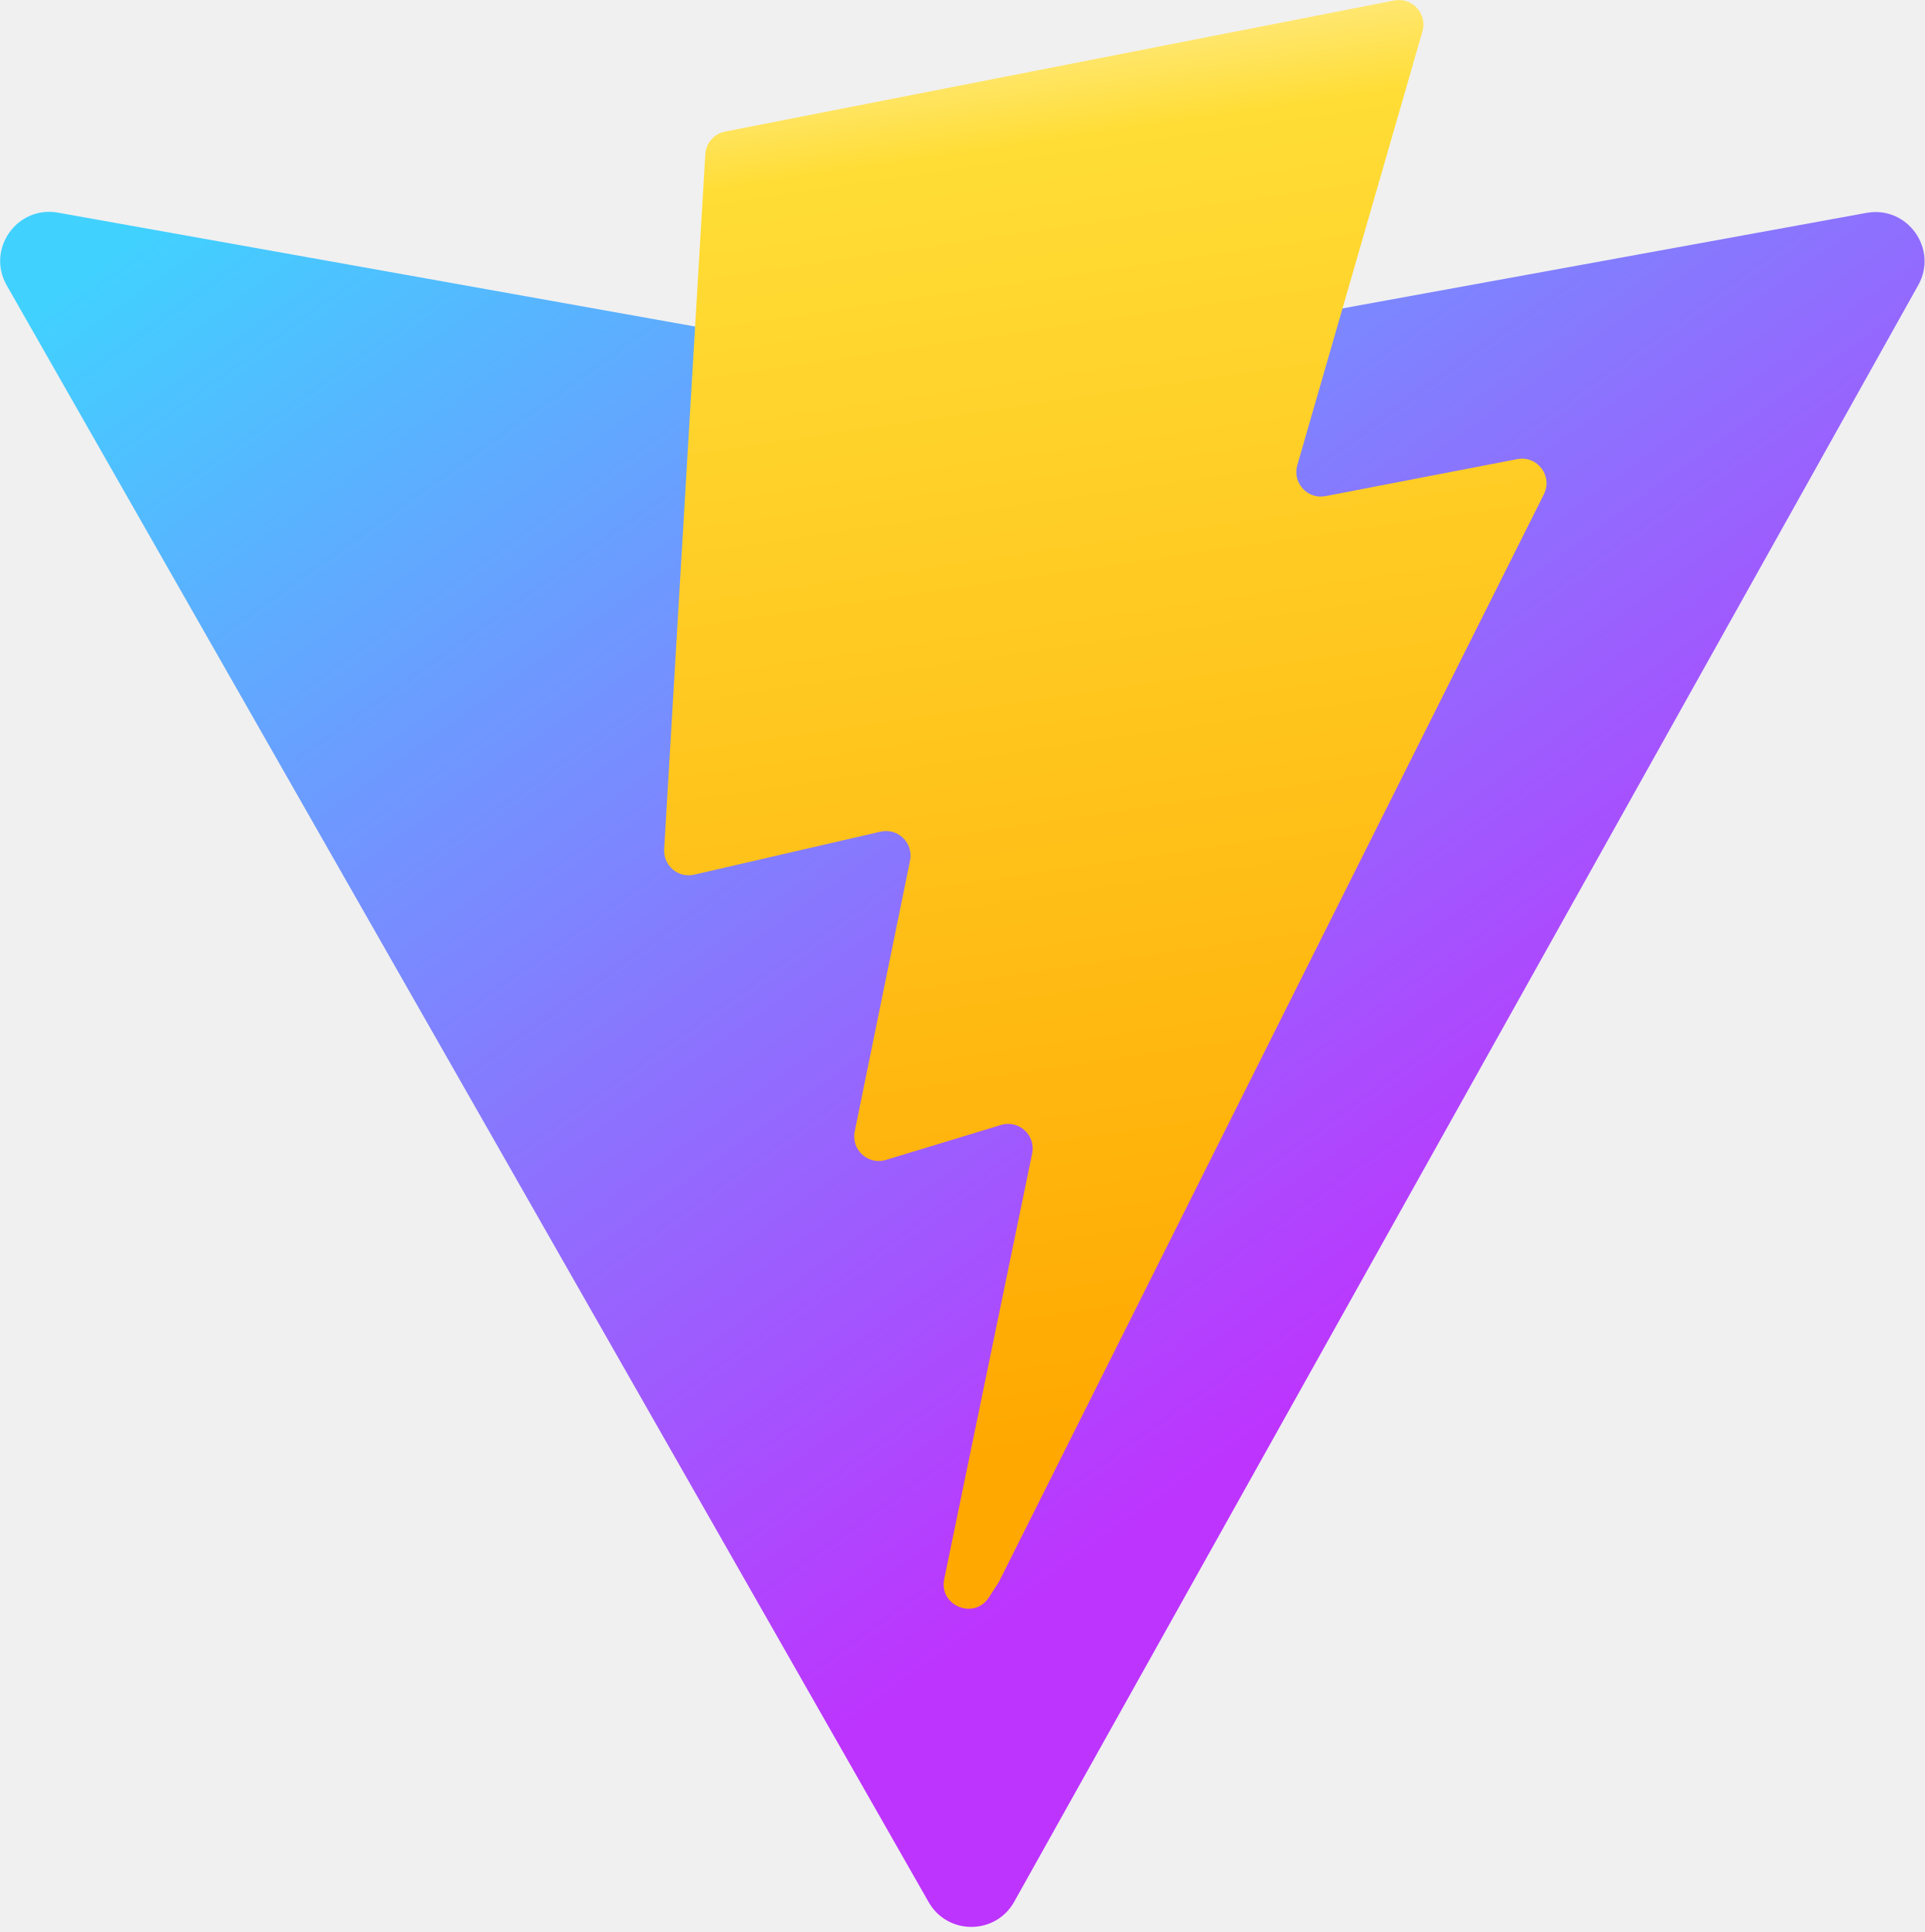
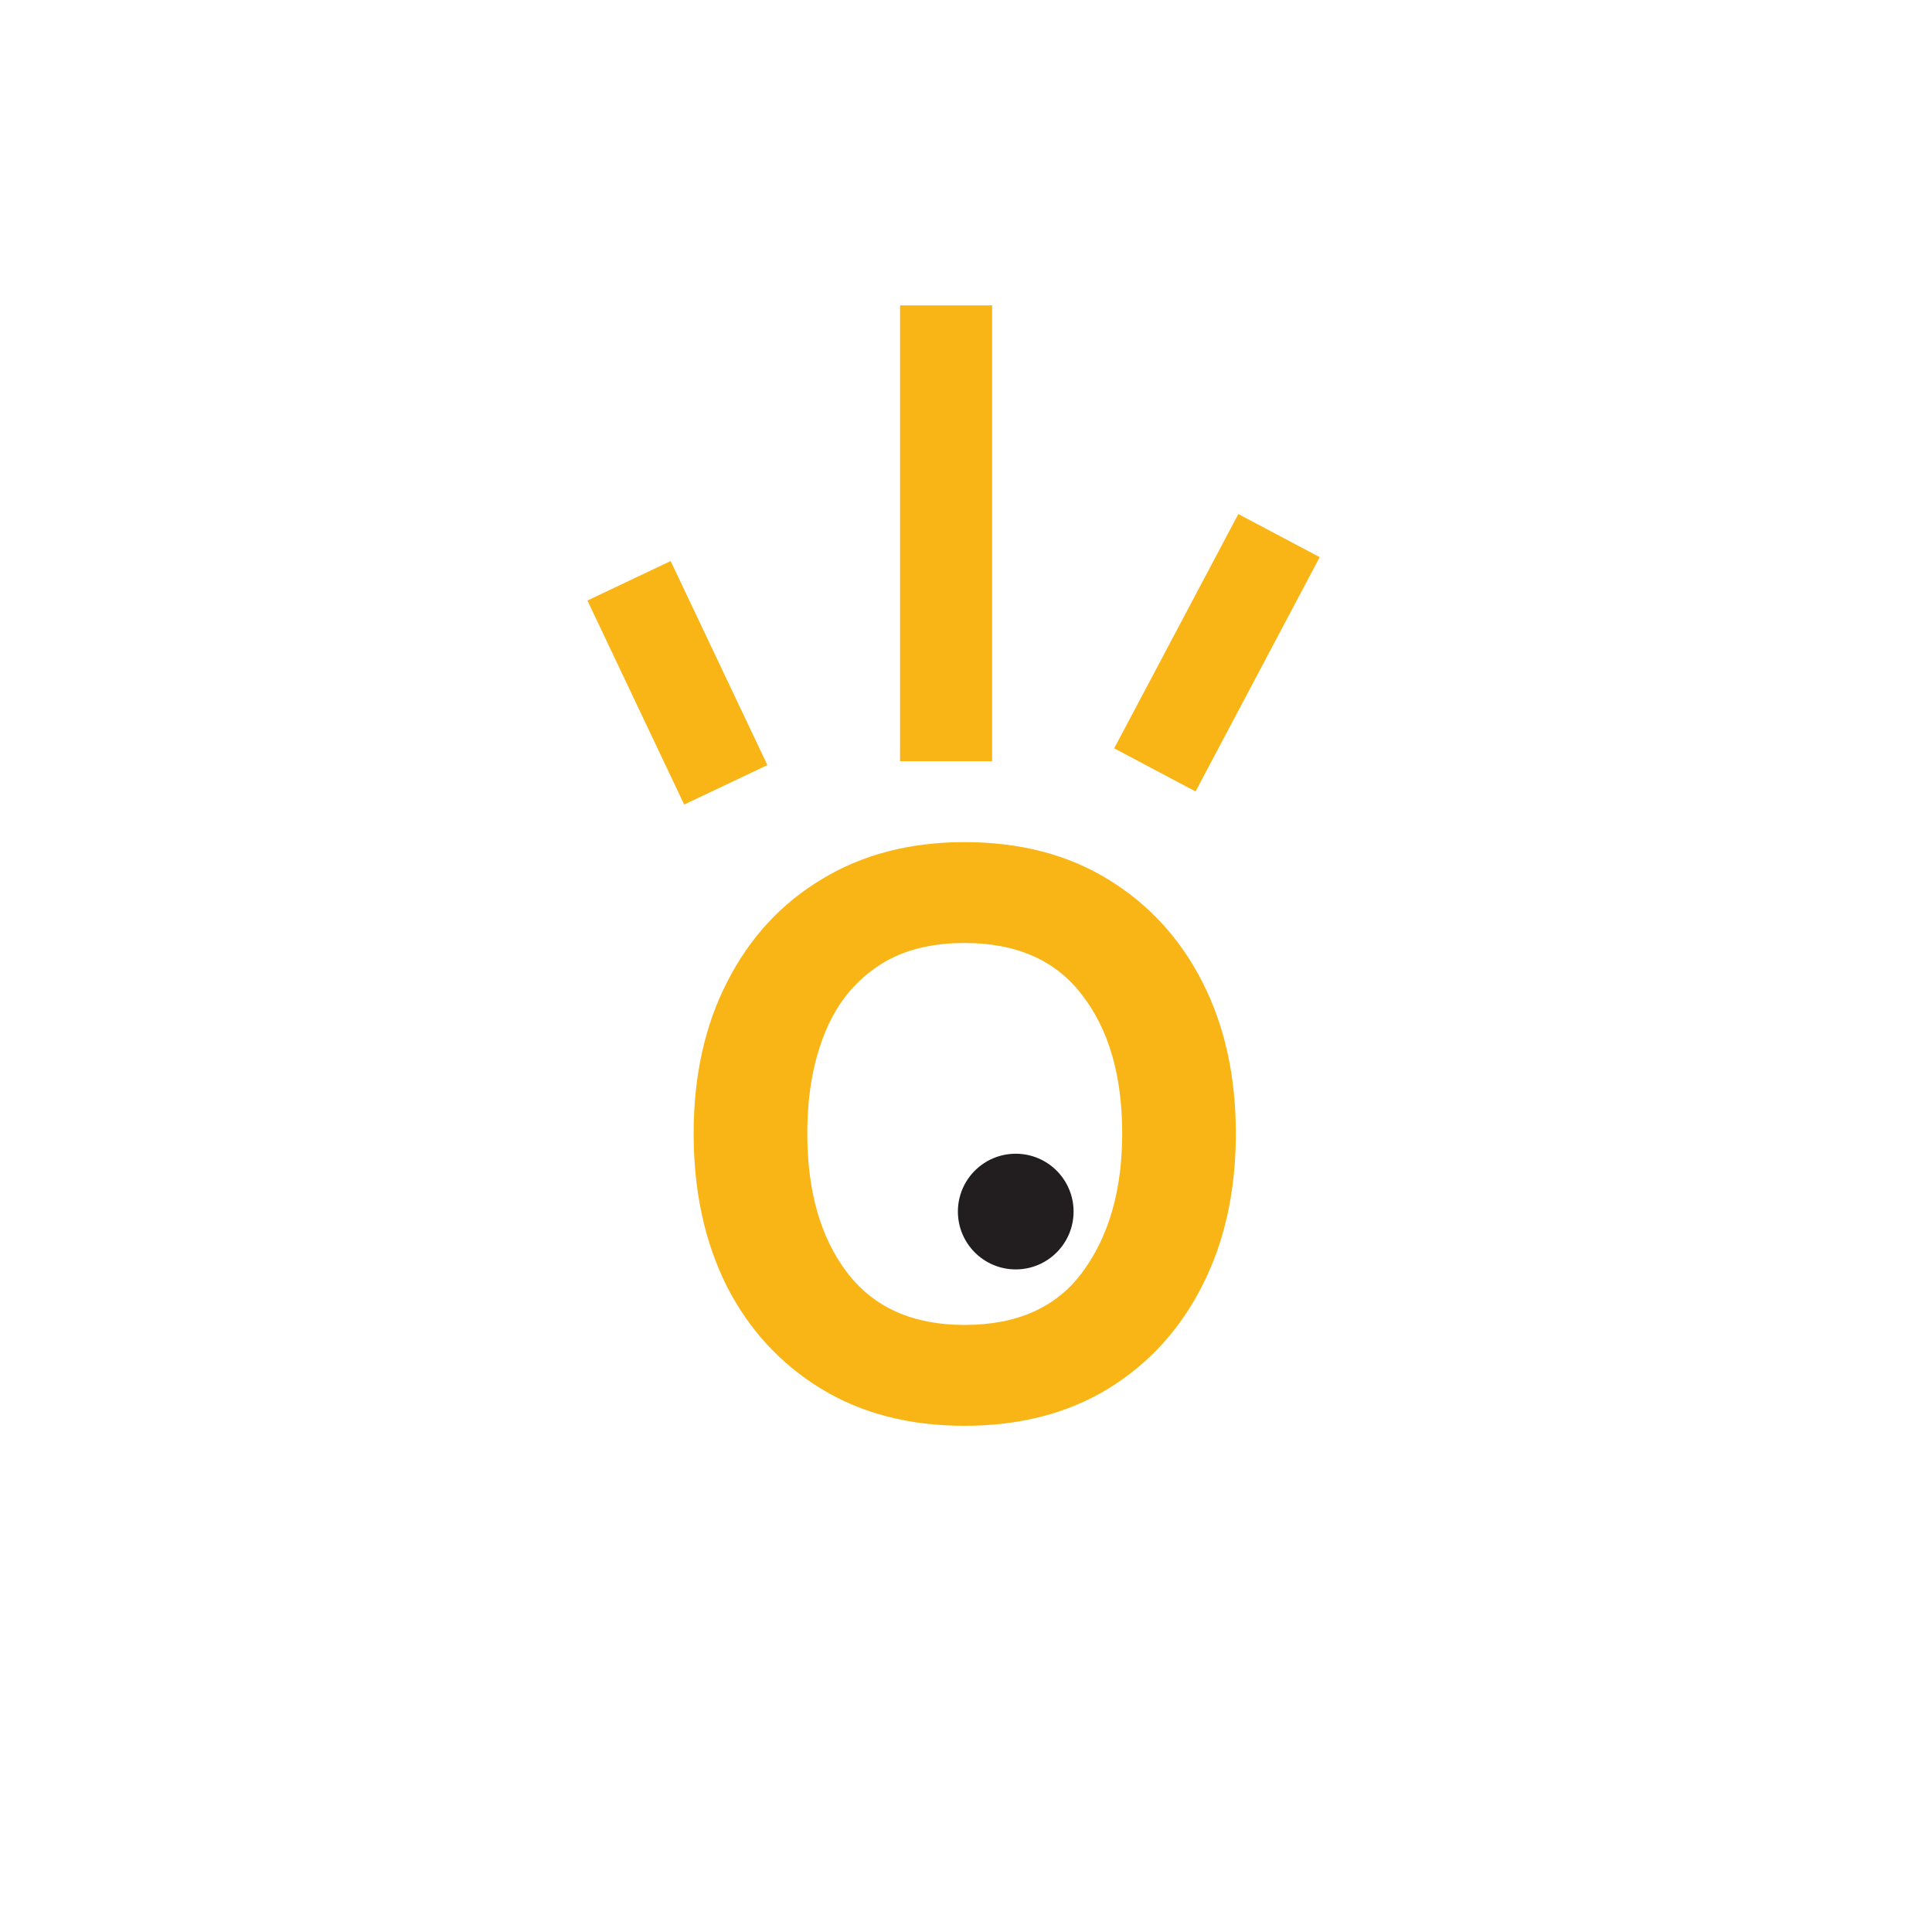
- <svg xmlns="http://www.w3.org/2000/svg" aria-hidden="true" role="img" class="iconify iconify--logos" width="31.88" height="32" preserveAspectRatio="xMidYMid meet" viewBox="0 0 256 257">
-   <defs>
-     <linearGradient id="IconifyId1813088fe1fbc01fb466" x1="-.828%" x2="57.636%" y1="7.652%" y2="78.411%">
-       <stop offset="0%" stop-color="#41D1FF" />
-       <stop offset="100%" stop-color="#BD34FE" />
-     </linearGradient>
-     <linearGradient id="IconifyId1813088fe1fbc01fb467" x1="43.376%" x2="50.316%" y1="2.242%" y2="89.03%">
-       <stop offset="0%" stop-color="#FFEA83" />
-       <stop offset="8.333%" stop-color="#FFDD35" />
-       <stop offset="100%" stop-color="#FFA800" />
-     </linearGradient>
-   </defs>
-   <path fill="url(#IconifyId1813088fe1fbc01fb466)" d="M255.153 37.938L134.897 252.976c-2.483 4.44-8.862 4.466-11.382.048L.875 37.958c-2.746-4.814 1.371-10.646 6.827-9.67l120.385 21.517a6.537 6.537 0 0 0 2.322-.004l117.867-21.483c5.438-.991 9.574 4.796 6.877 9.62Z" />
-   <path fill="url(#IconifyId1813088fe1fbc01fb467)" d="M185.432.063L96.44 17.501a3.268 3.268 0 0 0-2.634 3.014l-5.474 92.456a3.268 3.268 0 0 0 3.997 3.378l24.777-5.718c2.318-.535 4.413 1.507 3.936 3.838l-7.361 36.047c-.495 2.426 1.782 4.5 4.151 3.78l15.304-4.649c2.372-.72 4.652 1.36 4.15 3.788l-11.698 56.621c-.732 3.542 3.979 5.473 5.943 2.437l1.313-2.028l72.516-144.72c1.215-2.423-.88-5.186-3.54-4.672l-25.505 4.922c-2.396.462-4.435-1.77-3.759-4.114l16.646-57.705c.677-2.35-1.37-4.583-3.769-4.113Z" />
+ <svg xmlns="http://www.w3.org/2000/svg" width="350" height="350" viewBox="0 0 350 350" fill="none">
+   <rect width="350" height="350" fill="white" />
+   <path d="M174.727 258.298C164.71 258.298 156.022 256.041 148.663 251.527C141.305 247.013 135.616 240.798 131.596 232.883C127.639 224.906 125.66 215.723 125.66 205.335C125.66 194.884 127.7 185.701 131.782 177.786C135.863 169.809 141.583 163.626 148.941 159.235C156.3 154.783 164.895 152.557 174.727 152.557C184.745 152.557 193.433 154.814 200.791 159.328C208.15 163.842 213.839 170.057 217.858 177.972C221.878 185.887 223.887 195.008 223.887 205.335C223.887 215.785 221.847 224.999 217.766 232.976C213.746 240.891 208.057 247.105 200.699 251.619C193.34 256.072 184.683 258.298 174.727 258.298ZM174.727 240.025C184.312 240.025 191.454 236.81 196.154 230.378C200.915 223.886 203.296 215.538 203.296 205.335C203.296 194.884 200.884 186.536 196.061 180.291C191.299 173.983 184.188 170.83 174.727 170.83C168.234 170.83 162.886 172.314 158.681 175.282C154.476 178.188 151.353 182.239 149.312 187.433C147.272 192.565 146.251 198.533 146.251 205.335C146.251 215.847 148.663 224.257 153.486 230.564C158.31 236.871 165.39 240.025 174.727 240.025Z" fill="#F9B516" />
+   <path fill-rule="evenodd" clip-rule="evenodd" d="M239.077 100.936L216.586 143.378L201.845 135.567L224.336 93.124L239.077 100.936Z" fill="#F9B516" />
+   <path fill-rule="evenodd" clip-rule="evenodd" d="M121.493 101.641L139.02 138.604L123.947 145.752L106.419 108.789L121.493 101.641Z" fill="#F9B516" />
+   <path fill-rule="evenodd" clip-rule="evenodd" d="M179.735 55.323V137.9H163.052V55.323H179.735Z" fill="#F9B516" />
+   <path d="M194.488 219.487C194.488 225.274 189.796 229.966 184.009 229.966C178.222 229.966 173.531 225.274 173.531 219.487C173.531 213.7 178.222 209.009 184.009 209.009C189.796 209.009 194.488 213.7 194.488 219.487Z" fill="#221E1F" />
</svg>
